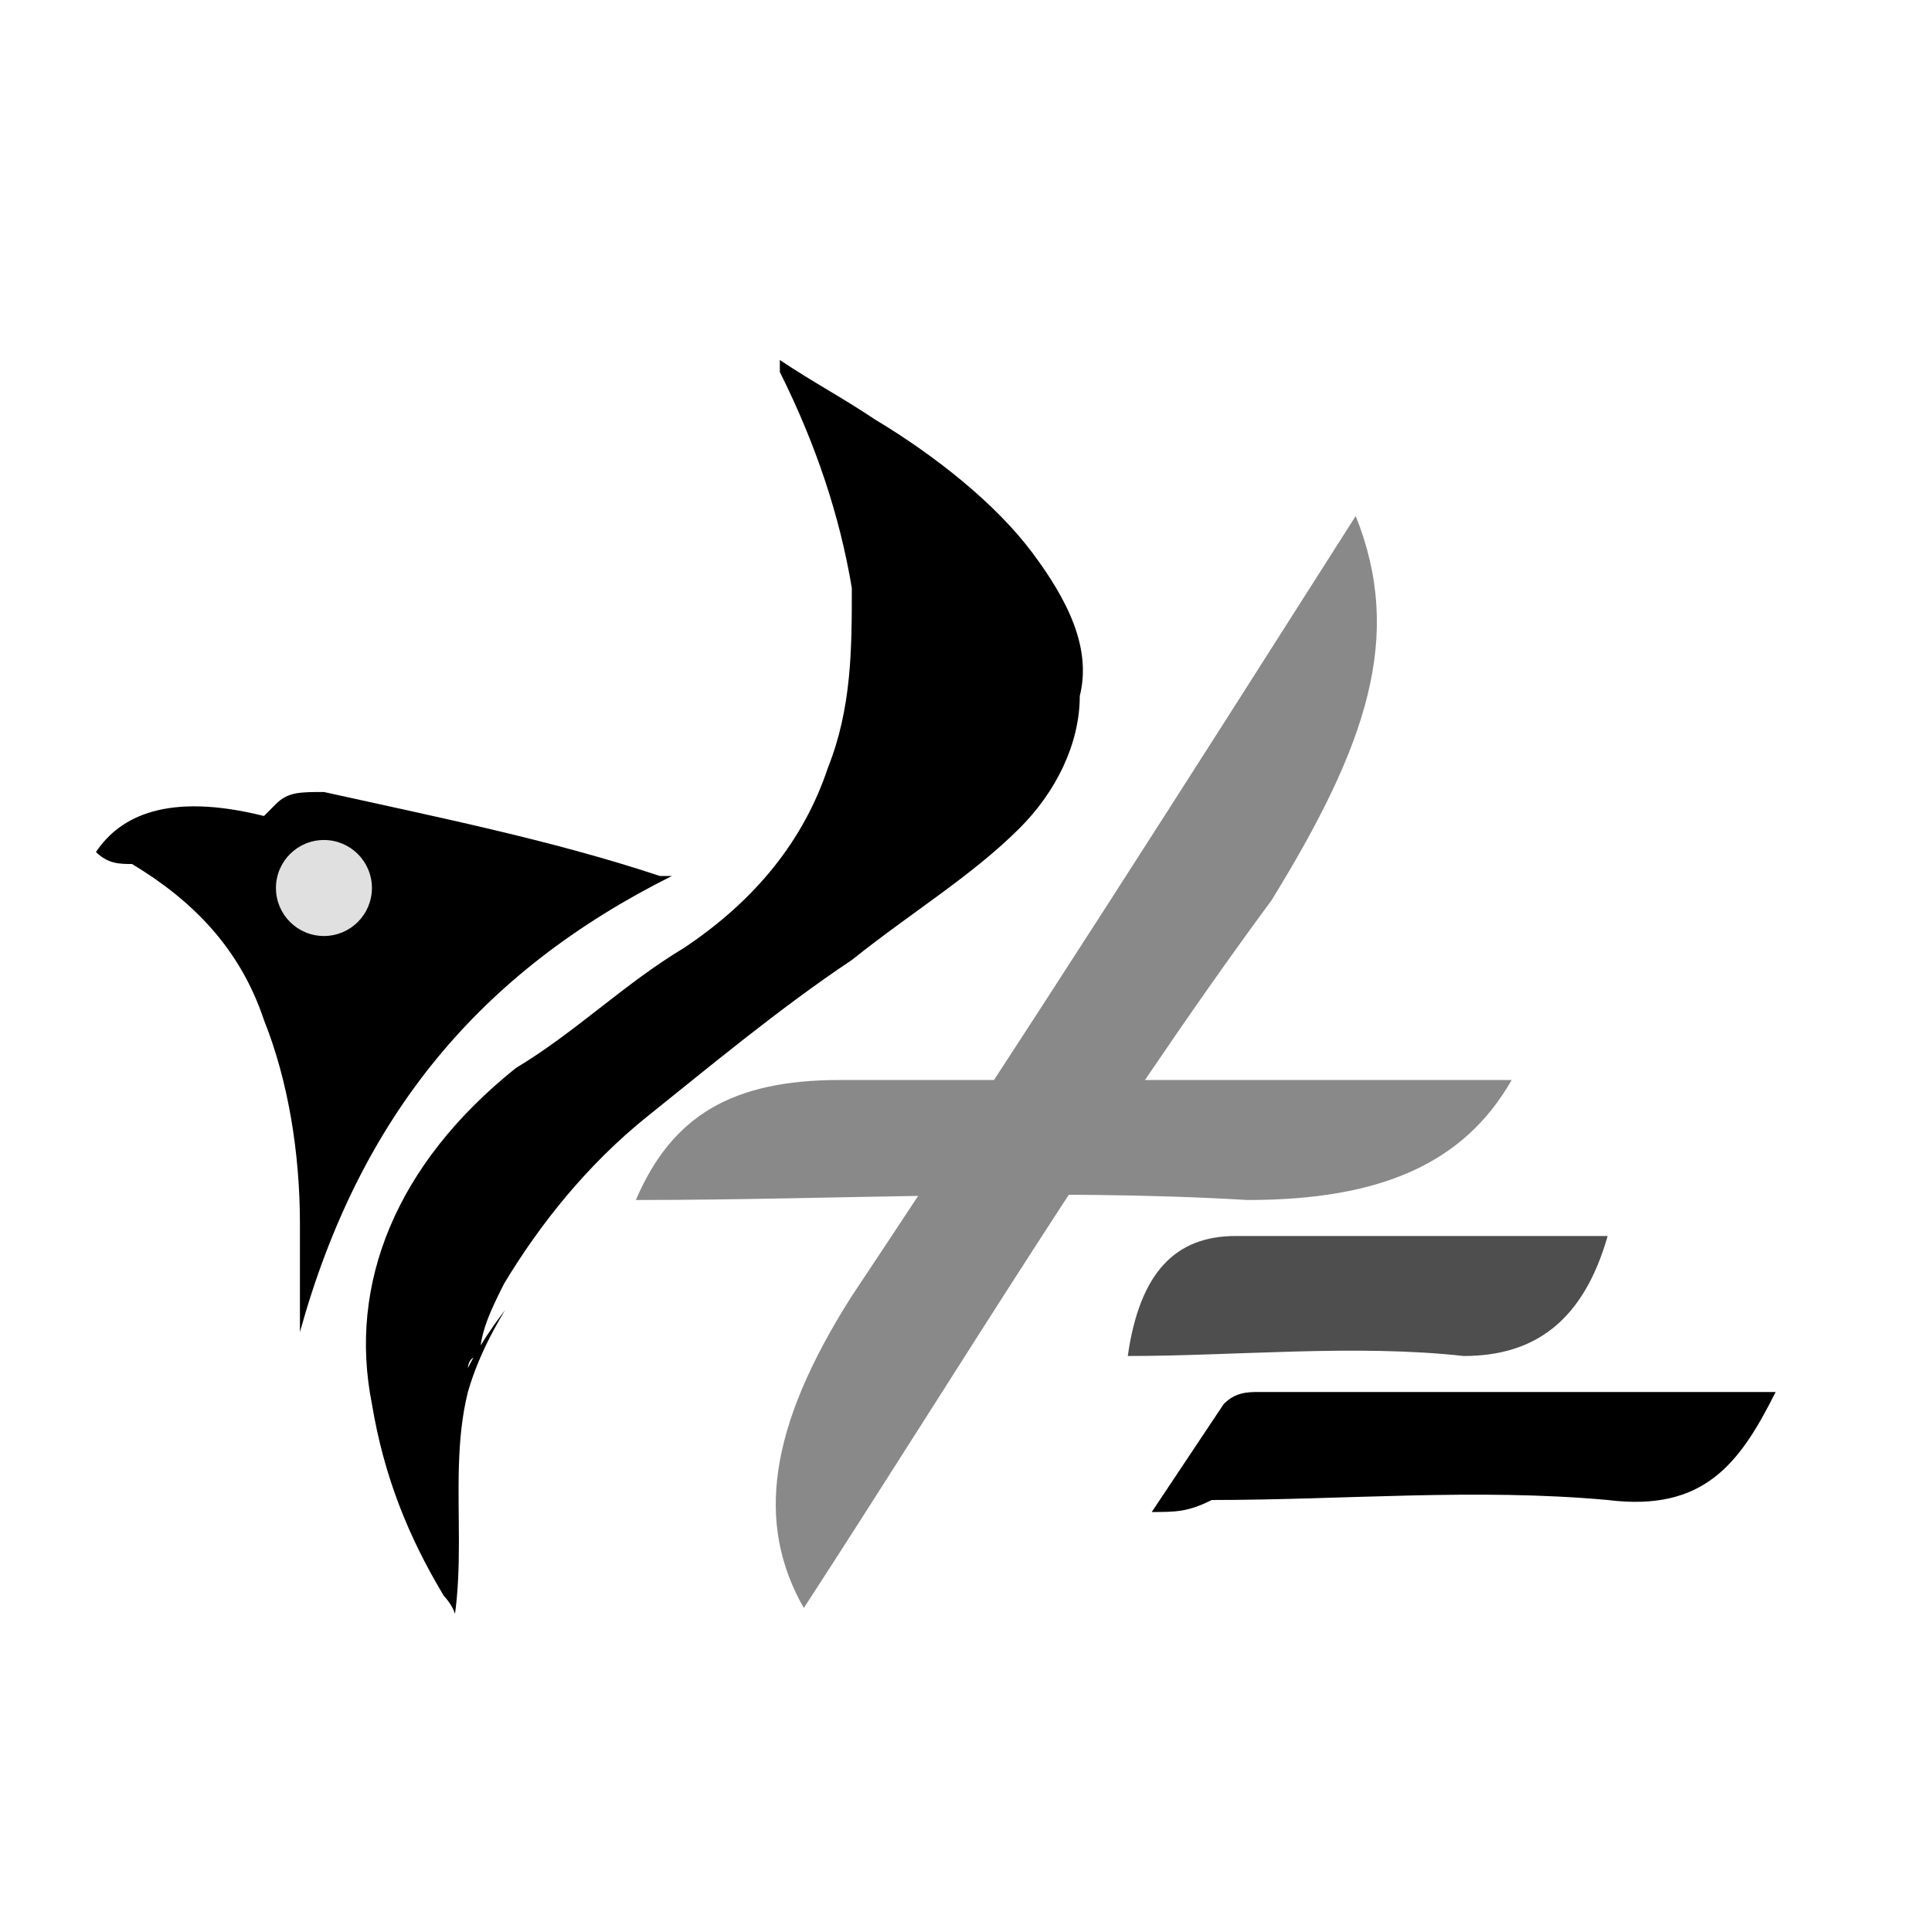
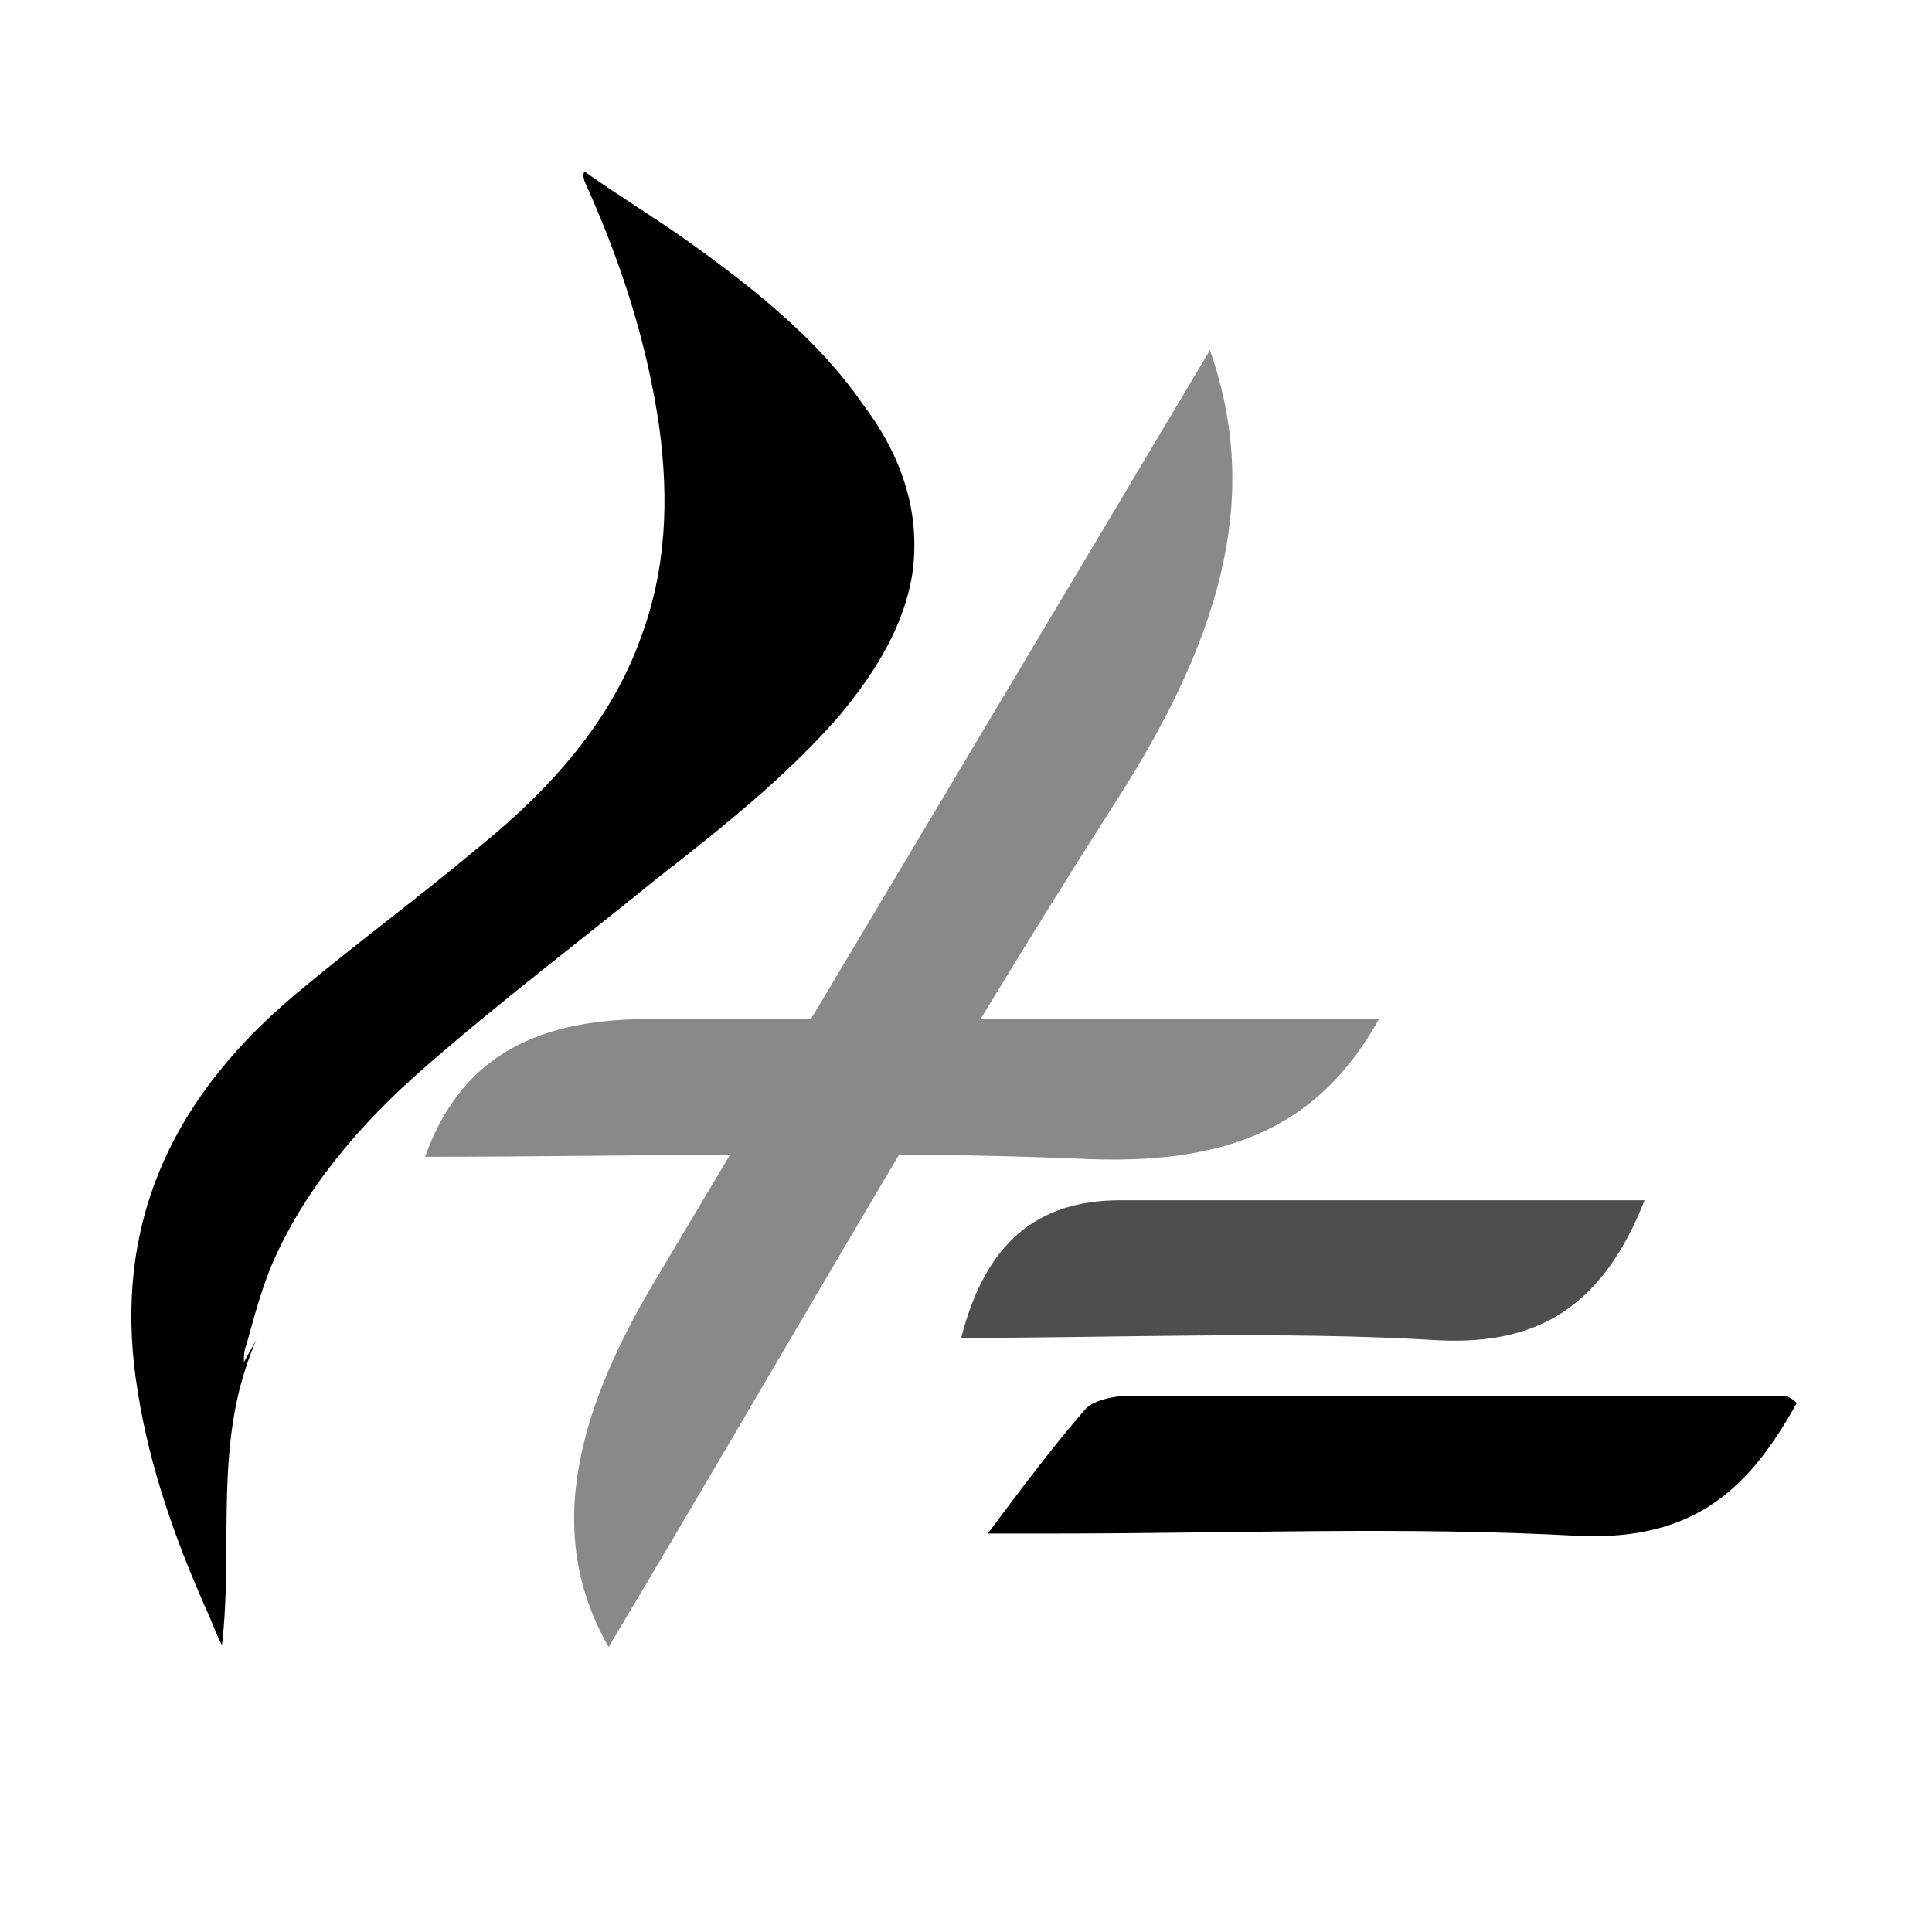
- <svg xmlns="http://www.w3.org/2000/svg" xmlns:xlink="http://www.w3.org/1999/xlink" version="1.1" id="Layer_1" x="0px" y="0px" viewBox="0 0 16 16.1" style="enable-background:new 0 0 16 16.1;" xml:space="preserve">
+ <svg xmlns="http://www.w3.org/2000/svg" xmlns:xlink="http://www.w3.org/1999/xlink" version="1.1" id="Layer_1" x="0px" y="0px" viewBox="0 0 80 80" style="enable-background:new 0 0 80 80;" xml:space="preserve">
  <style type="text/css">
	.st0{fill:#6E45ED;}
	.st1{fill:#4E4E4E;}
	.st2{fill:#898989;}
- 	.st3{clip-path:url(#SVGID_2_);}
- 	.st4{fill:#E0E0E0;}
+ 	.st3{fill:#E0E0E0;}
+ 	.st4{clip-path:url(#SVGID_2_);}
	.st5{clip-path:url(#SVGID_4_);}
	.st6{clip-path:url(#SVGID_6_);}
	.st7{clip-path:url(#SVGID_8_);}
- 	.st8{clip-path:url(#SVGID_10_);}
- 	.st9{clip-path:url(#SVGID_12_);}
- 	.st10{clip-path:url(#SVGID_14_);}
</style>
-   <path class="st2" d="M11.3,4.3c0.4,1,0.1,1.9-0.7,3.2C9.2,9.4,8,11.4,6.7,13.4c-0.4-0.7-0.3-1.5,0.4-2.6C8.5,8.7,9.9,6.5,11.3,4.3z" />
+   <path class="st2" d="M50.1,14.5c2,5.7,0.8,11.4-3.9,18.7c-7.3,11.4-14,23.3-21,35c-2.4-4.2-1.8-9,2-15.3  C34.7,40.3,42.3,27.6,50.1,14.5z" />
  <g>
    <defs>
-       <path id="SVGID_13_" d="M6.2,2.8c-0.1,0-0.2,0-0.3,0C5.9,2.8,5.9,2.9,5.8,3C5.4,3.7,5.7,4.5,5.6,5.2C5.5,5.7,5.2,6.1,5,6.5    C4.6,7.1,4.2,7.7,3.8,8.3C3.5,8.7,3.1,9.1,2.9,9.6c-0.1,0.3-0.2,0.6-0.2,0.9c-0.1,0.6-0.2,1.3-0.1,1.9C2.7,13,3,13.6,3.6,14.1    c0.4-0.8,0.1-1.7,0.3-2.5c0.2-0.7,0.8-1.4,1.4-2C5.7,9.3,6,9,6.5,8.7c0.4-0.3,1-0.4,1.4-0.7c0.6-0.4,1-1,1.1-1.6s0.1-1.2,0.1-1.8    C9,4.3,9,4.1,9,3.9C8.8,3.6,8.4,3.3,8,3.2C7.7,3.1,7.5,3,7.3,2.9C7.1,2.8,7.2,2.8,6.9,2.8C6.7,2.8,6.5,2.8,6.2,2.8z" />
+       <path id="SVGID_7_" d="M22.6,5.4c-0.5,0-1,0-1.4,0.2c-0.5,0.2-0.7,0.6-0.9,1c-2.1,4.2-0.6,8.9-1.4,13.4c-0.5,2.7-1.8,5.2-3.2,7.6    c-2,3.4-4.1,6.9-6.3,10.2c-1.8,2.6-3.6,5.2-4.7,8c-0.6,1.7-1,3.5-1.3,5.2c-0.6,3.7-1.1,7.4-0.6,11.1c0.5,3.7,2.1,7.4,5.2,10.3    c2.3-4.7,0.7-9.9,1.9-14.8c1.1-4.4,4.4-8.3,7.9-11.9c1.8-1.9,3.7-3.7,6.1-5.2c2.4-1.5,5.3-2.7,7.6-4.3c3.5-2.5,5.4-6.1,6.2-9.7    c0.8-3.6,0.6-7.3,0.3-10.9c-0.1-1.1-0.1-2.3-0.6-3.3c-0.8-2-2.8-3.6-5.3-4.3c-1.6-0.5-2.6-1-3.9-1.7c-1-0.5-0.4-0.5-1.9-0.8    C25.2,5.2,23.8,5.4,22.6,5.4z" />
    </defs>
    <clipPath id="SVGID_2_">
-       <use xlink:href="#SVGID_13_" style="overflow:visible;" />
+       <use xlink:href="#SVGID_7_" style="overflow:visible;" />
    </clipPath>
-     <path class="st3" d="M3.9,11.4c0.1-0.2,0.3-0.5,0.5-0.7c0.4-0.5,0.9-0.9,1.5-1.3C6.5,9,7.1,8.7,7.7,8.3C8.2,8,8.6,7.7,8.9,7.3   c0.6-0.5,0.8-1.1,0.8-1.8c0,0,0,0,0,0c0,0,0,0,0,0C9.8,5.6,9.9,5.8,10,5.9c0.4,1,0.2,1.9-0.7,2.7C8.8,9,8.2,9.4,7.6,9.8   c-0.7,0.5-1.4,0.9-2.1,1.4C4.9,11.8,4.4,12.3,4,13c-0.1,0.1-0.1,0.3-0.2,0.5c0-0.1-0.1-0.2-0.1-0.2c-0.3-0.5-0.5-1-0.6-1.6   c-0.2-1,0.2-2,1.2-2.8c0.5-0.3,0.9-0.7,1.4-1c0.6-0.4,1-0.9,1.2-1.5c0.2-0.5,0.2-1,0.2-1.5C7,4.3,6.8,3.7,6.5,3.1c0,0,0,0,0-0.1   c0.3,0.2,0.5,0.3,0.8,0.5c0.5,0.3,1,0.7,1.3,1.1C8.9,5,9.1,5.4,9,5.8C9,6.2,8.8,6.6,8.5,6.9C8.1,7.3,7.6,7.6,7.1,8   C6.5,8.4,5.9,8.9,5.4,9.3c-0.5,0.4-0.9,0.9-1.2,1.4C4.1,10.9,4,11.1,4,11.3C3.9,11.3,3.9,11.4,3.9,11.4z" />
+     <path class="st4" d="M10.1,56.4c0.8-1.4,1.5-2.9,2.5-4.3c2-2.9,4.9-5.4,8.1-7.6c3.2-2.2,6.6-4.4,9.9-6.6c2.5-1.7,4.9-3.5,6.9-5.6   c3-3.2,4.5-6.6,4.4-10.5c0-0.1,0-0.2,0-0.3c0,0,0,0,0.1-0.1c0.4,0.8,0.7,1.5,1,2.3c2.4,5.8,0.9,11-3.8,15.9c-2.6,2.7-5.7,5-8.8,7.3   c-3.8,2.8-7.7,5.5-11.2,8.5c-3.6,3.1-6.7,6.5-8.6,10.4c-0.4,0.9-0.7,1.8-1.2,2.7c-0.3-0.5-0.5-1-0.7-1.5c-1.4-3.1-2.5-6.2-3-9.4   c-1-6.1,0.8-11.6,6.5-16.4c2.5-2.1,5.1-4,7.6-6.1c3.1-2.5,5.5-5.3,6.7-8.6c1.1-2.9,1.2-5.8,0.8-8.8c-0.5-3.5-1.6-6.9-3.1-10.2   c0-0.1-0.1-0.2,0-0.4c1.4,1,2.9,1.9,4.3,2.9c2.8,2,5.4,4.1,7.2,6.7c1.6,2.1,2.4,4.4,2.1,6.9c-0.3,2.2-1.5,4.2-3.1,6.1   c-2.1,2.4-4.7,4.5-7.4,6.6c-3.2,2.6-6.5,5.1-9.6,7.8c-2.9,2.5-5.2,5.3-6.5,8.4c-0.4,1-0.7,2.1-1,3.2C10.1,55.9,10.1,56.2,10.1,56.4   z" />
  </g>
-   <path d="M0.8,7.1C1,6.8,1.4,6.6,2.2,6.8c0,0,0.1-0.1,0.1-0.1c0.1-0.1,0.2-0.1,0.4-0.1c0.9,0.2,1.9,0.4,2.8,0.7c0,0,0.1,0,0.1,0  C4,8.1,3,9.3,2.5,11.1c0-0.3,0-0.6,0-0.9c0-0.6-0.1-1.2-0.3-1.7C2,7.9,1.6,7.5,1.1,7.2C1,7.2,0.9,7.2,0.8,7.1z" />
-   <circle class="st4" cx="2.7" cy="7.4" r="0.4" />
-   <path class="st1" d="M13.4,10.3c-0.2,0.7-0.6,1-1.2,1c-0.9-0.1-1.9,0-2.8,0c0.1-0.7,0.4-1,0.9-1C11.3,10.3,12.4,10.3,13.4,10.3z" />
-   <path d="M9.6,12.6c0.2-0.3,0.4-0.6,0.6-0.9c0.1-0.1,0.2-0.1,0.3-0.1c1.4,0,2.8,0,4.2,0c0,0,0,0,0.1,0c-0.3,0.6-0.6,1-1.4,0.9  c-1.1-0.1-2.2,0-3.3,0C9.9,12.6,9.8,12.6,9.6,12.6z" />
-   <path class="st2" d="M12.6,9c-0.4,0.7-1.1,1-2.2,1C8.7,9.9,7,10,5.3,10C5.6,9.3,6.1,9,7,9C8.9,9,10.7,9,12.6,9z" />
+   <path class="st1" d="M68.1,49.7c-1.7,4.3-4.3,6-8.5,5.8c-6.6-0.4-13.2-0.1-19.8-0.1c1-3.9,3.1-5.7,6.6-5.7  C53.5,49.7,60.7,49.7,68.1,49.7z" />
+   <path d="M40.9,63.5c1.5-2,2.7-3.6,4-5.1c0.3-0.4,1.2-0.6,1.8-0.6c9.1,0,18.2,0,27.2,0c0.1,0,0.3,0.1,0.5,0.3c-1.9,3.4-4.1,5.7-9,5.5  c-7.2-0.4-14.4-0.1-21.6-0.1C43,63.5,42.2,63.5,40.9,63.5z" />
+   <path class="st2" d="M57.1,42.2c-2.4,4.3-6,6-11.9,5.8c-9.2-0.4-18.4-0.1-27.6-0.1c1.4-3.9,4.3-5.7,9.2-5.7  C36.9,42.2,46.9,42.2,57.1,42.2z" />
</svg>
